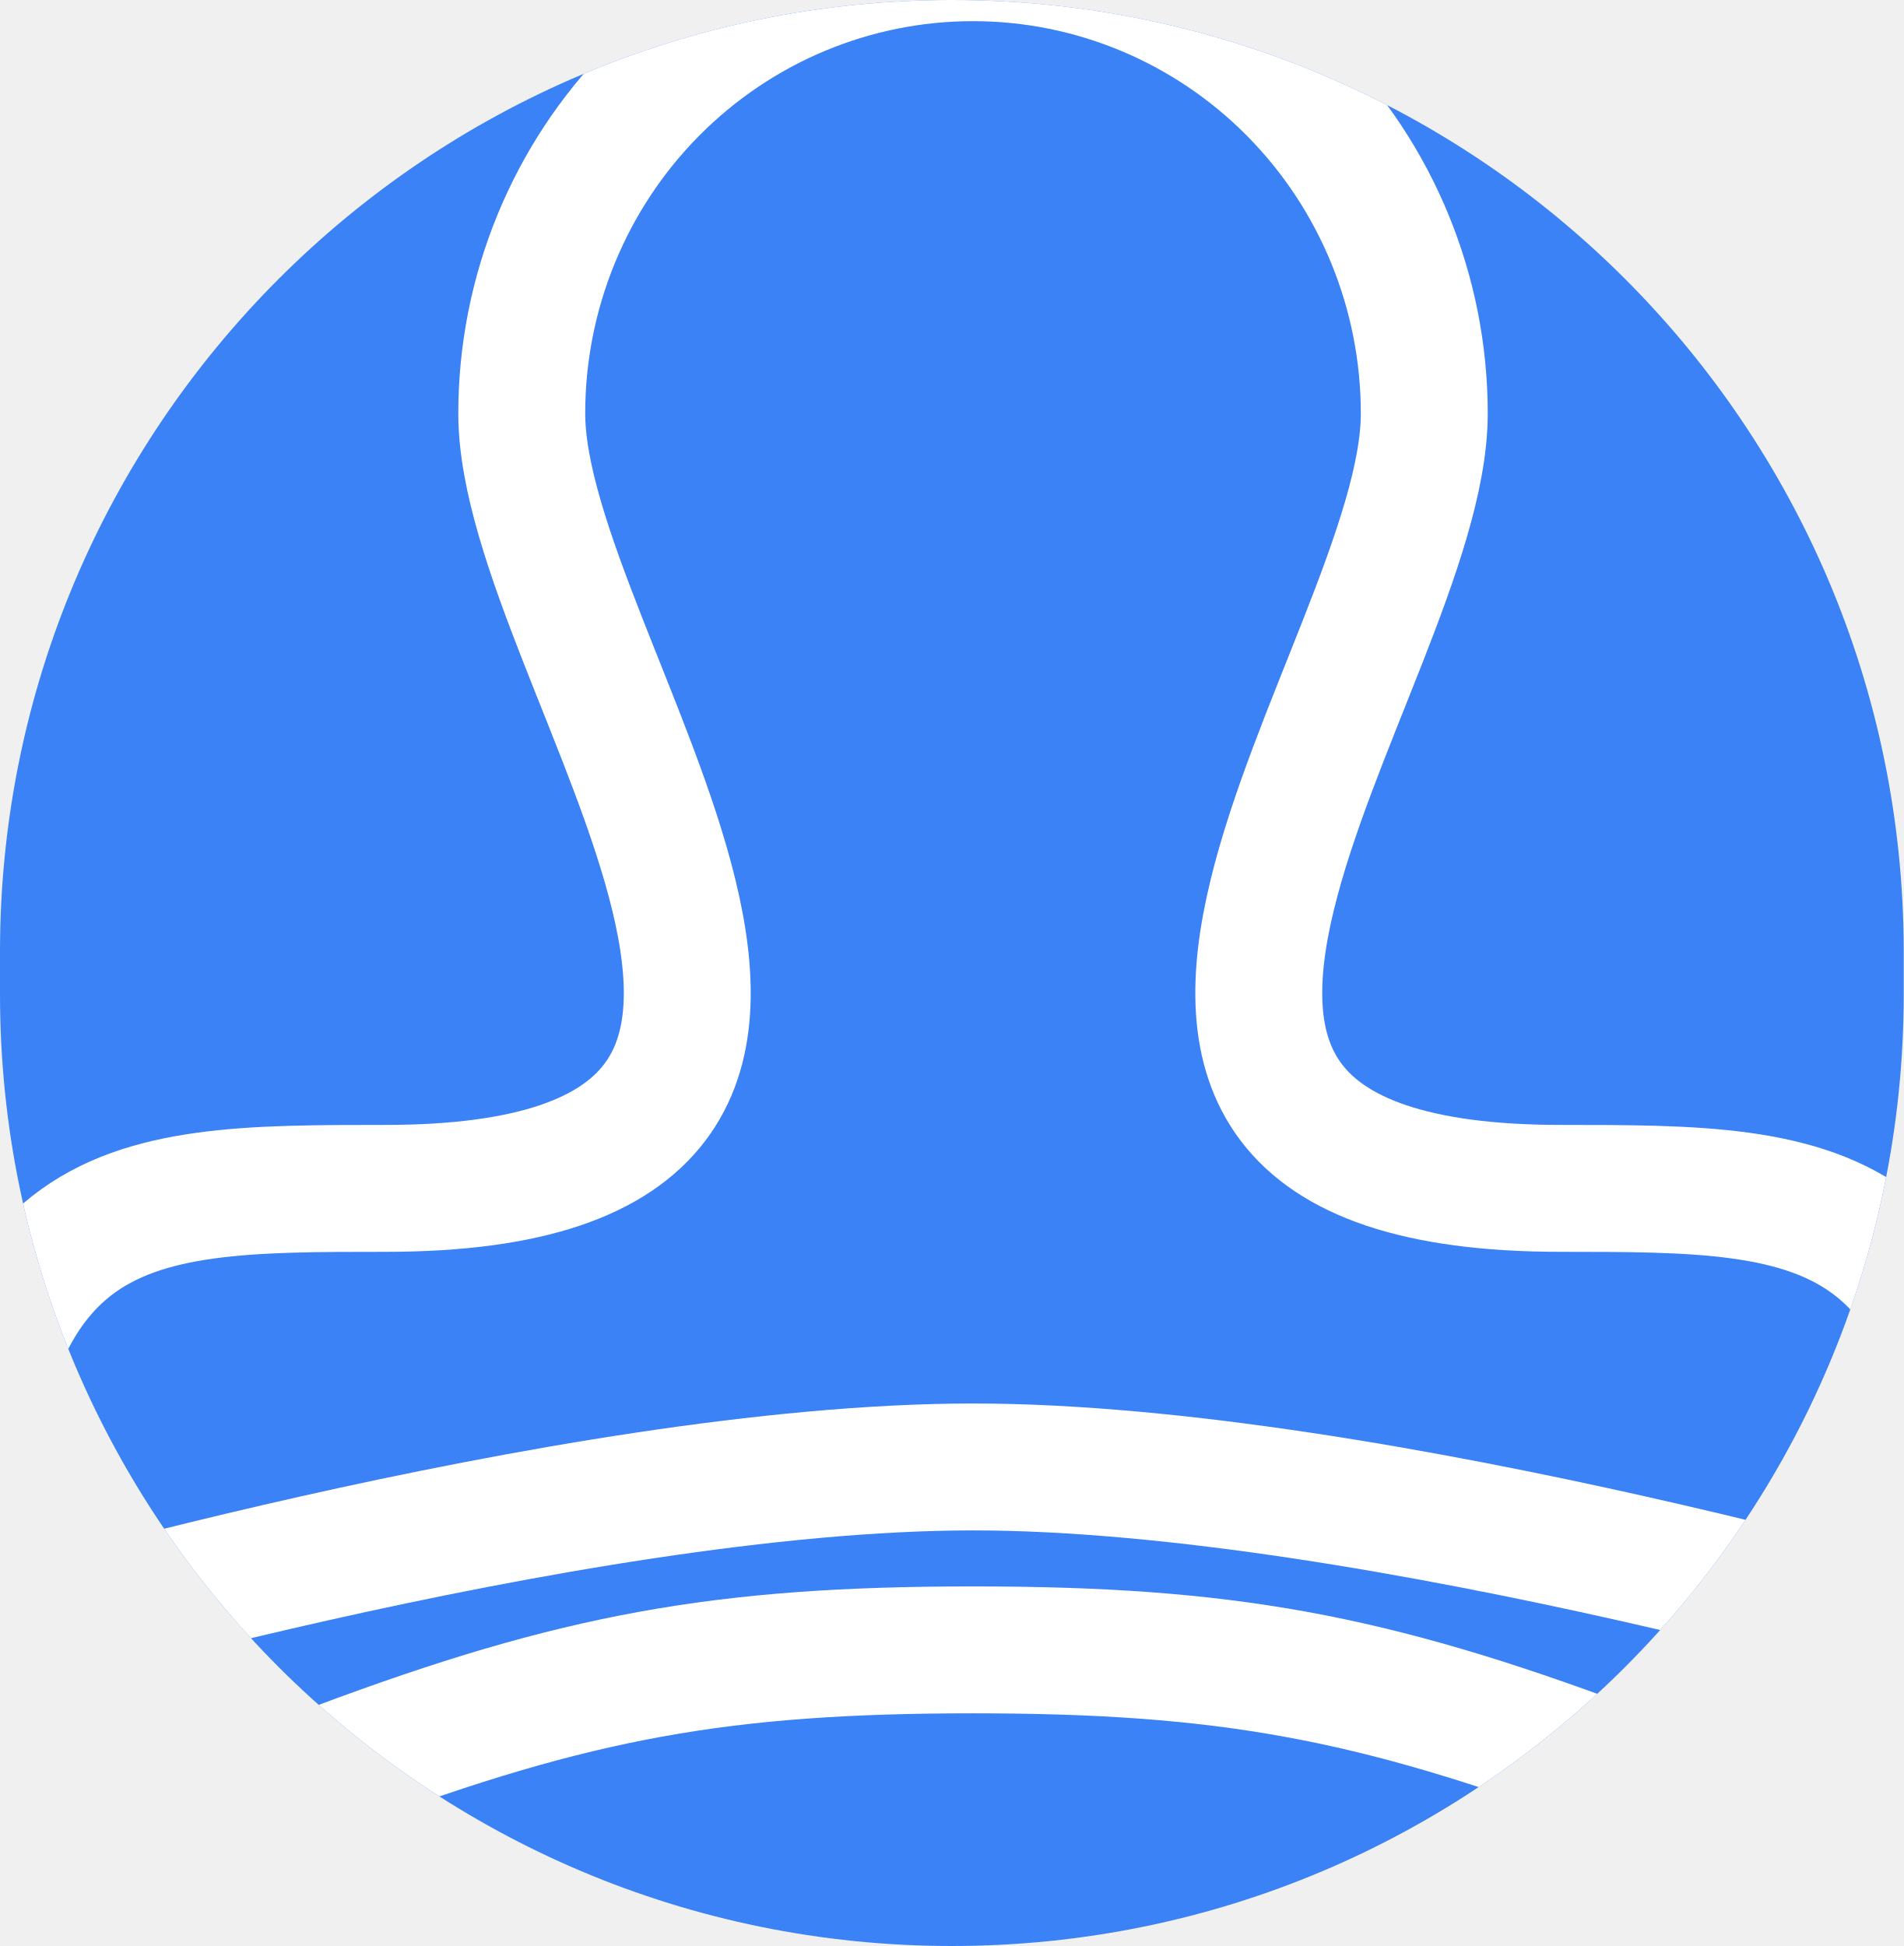
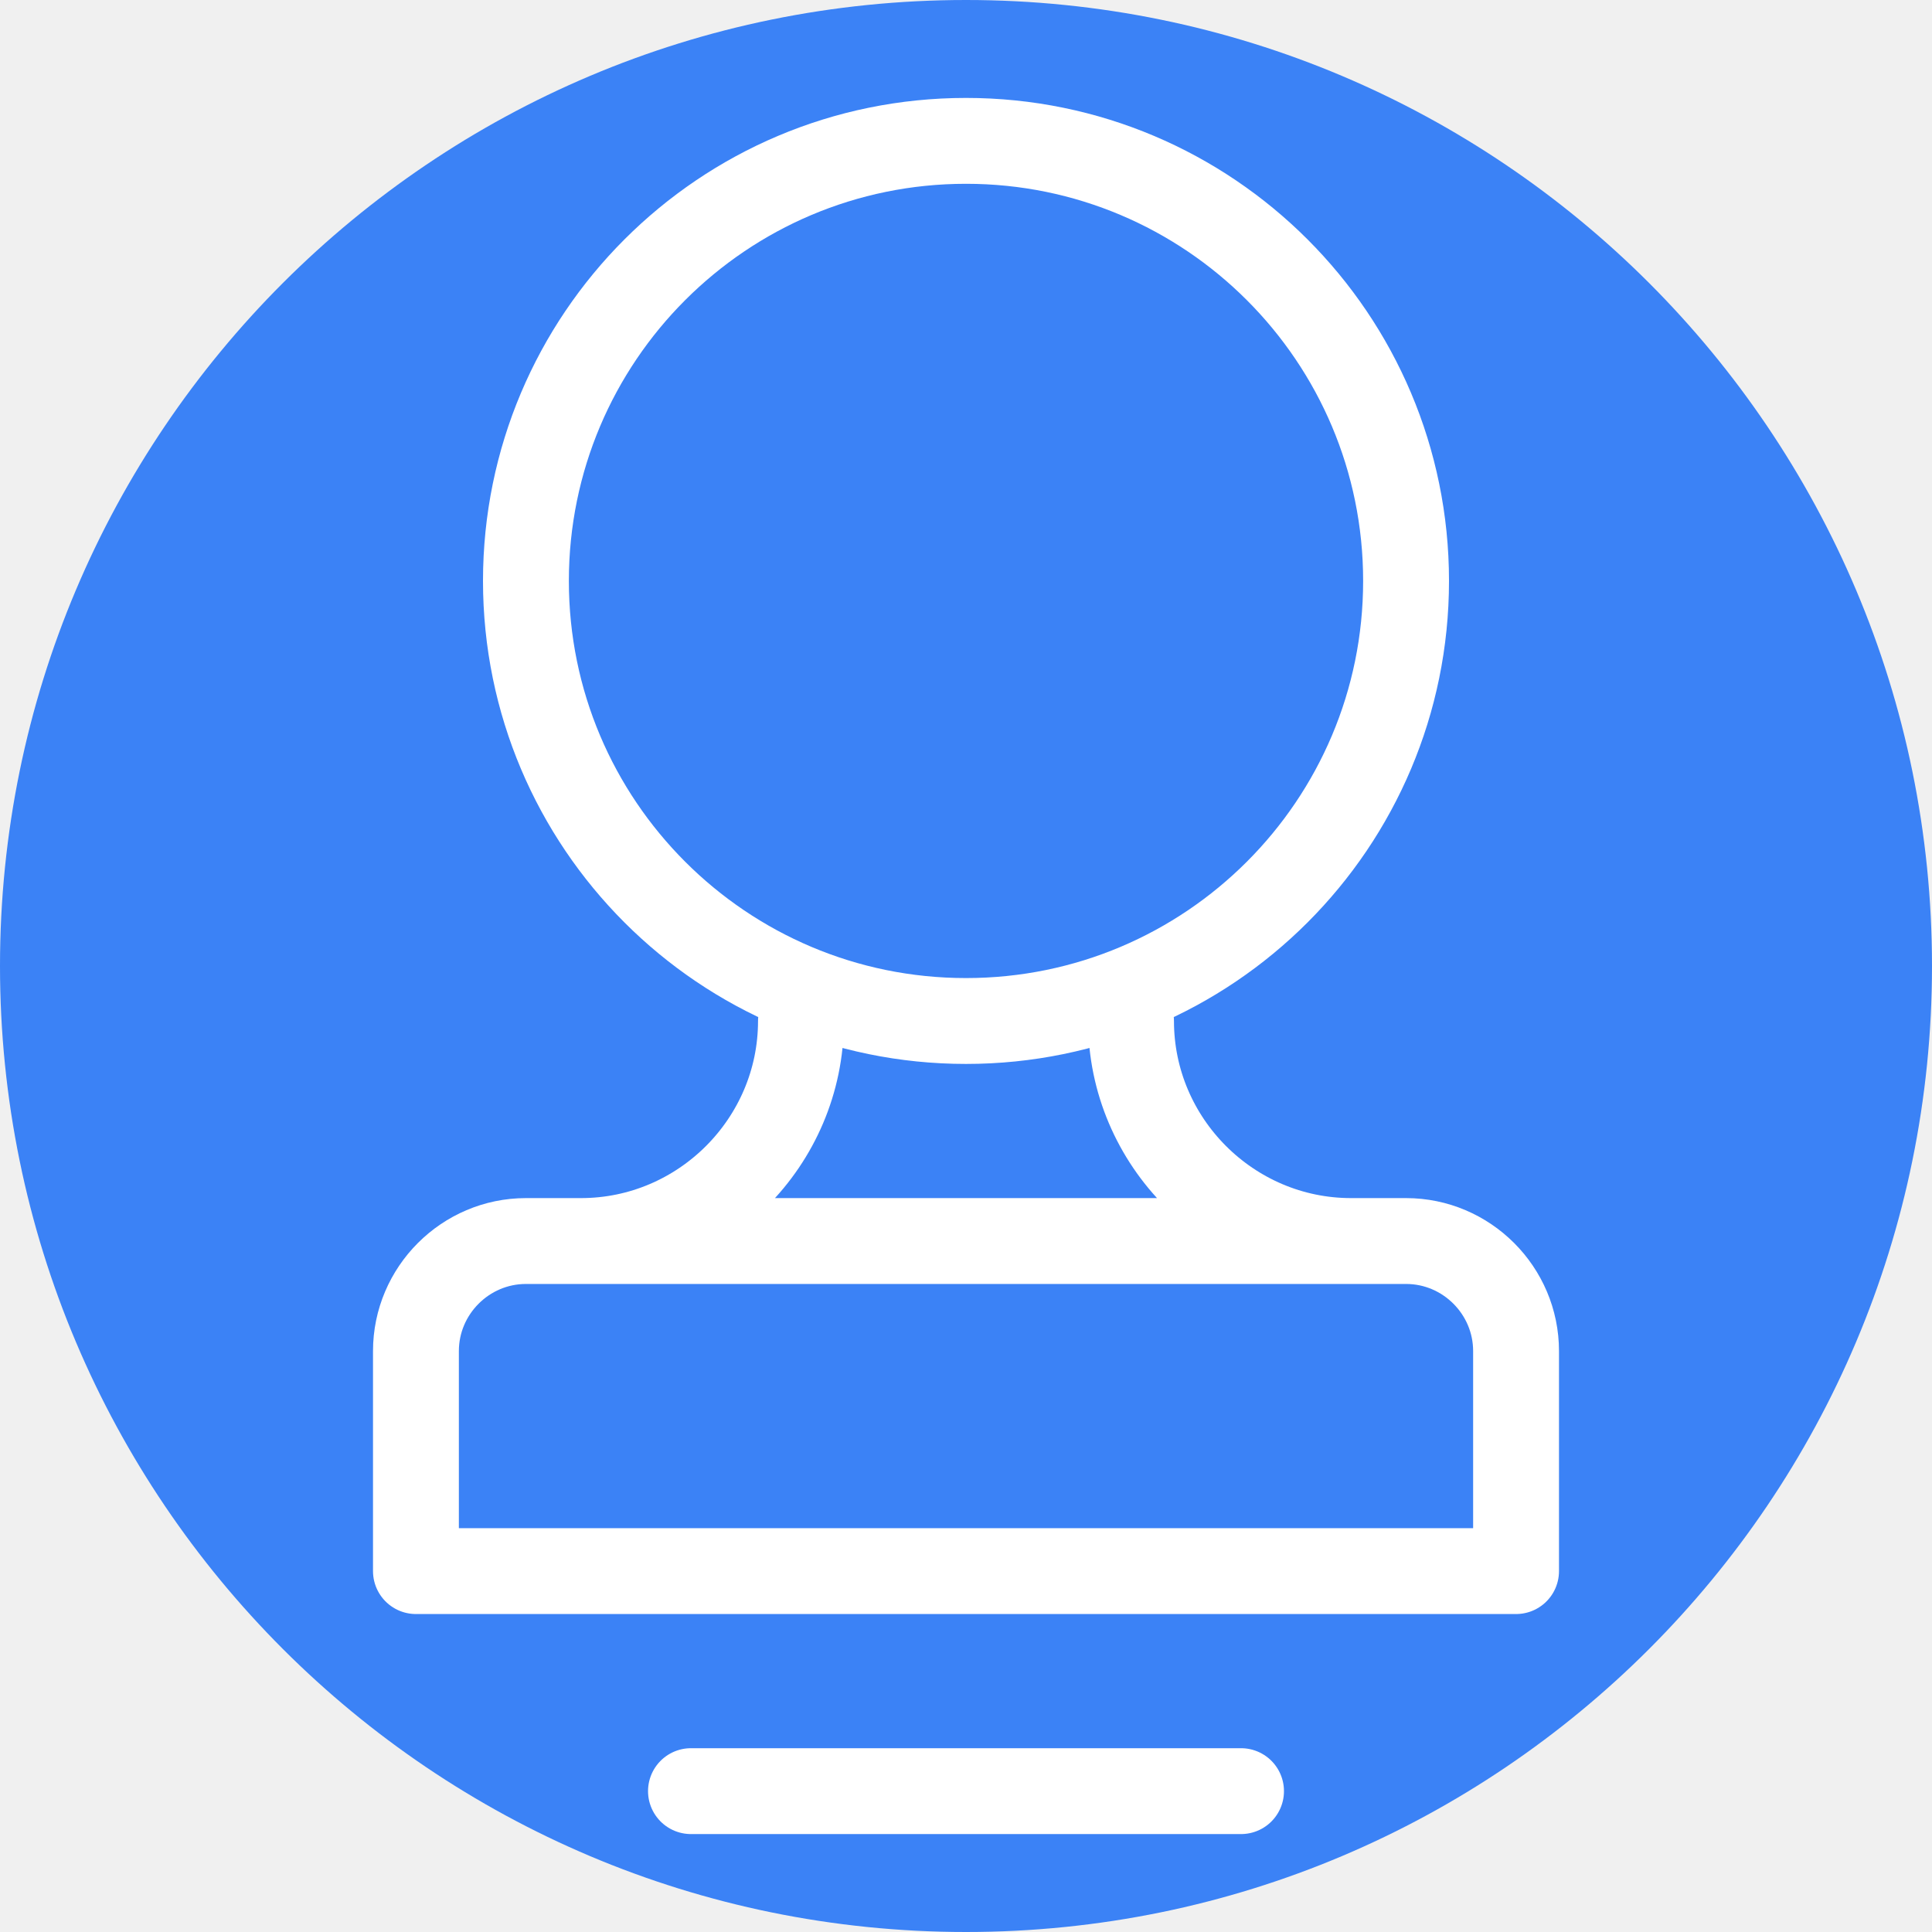
- <svg xmlns="http://www.w3.org/2000/svg" width="45" height="46" viewBox="0 0 45 46" fill="none">
-   <g clip-path="url(#clip0_14_5680)">
-     <rect width="45" height="46" rx="22.5" fill="#3B82F6" />
-     <g clip-path="url(#clip1_14_5680)">
-       <path d="M47 39C47 39 32.526 34.676 23 34.676C13.474 34.676 -1 39 -1 39C-1 28.091 2.789 28.091 9.107 28.091C23 28.091 12.333 15.727 12.333 9.774C12.333 6.917 13.457 4.176 15.457 2.156C17.458 0.135 20.171 -1 23 -1C25.829 -1 28.542 0.135 30.543 2.156C32.543 4.176 33.667 6.917 33.667 9.774C33.667 15.727 23 28.091 36.893 28.091C43.211 28.091 47 28.091 47 39Z" stroke="#ffffff" stroke-width="3" stroke-linecap="round" stroke-linejoin="round" />
-       <path d="M8 41.727C13.618 39.626 17.061 39 23 39C28.939 39 32.382 39.626 38 41.727" stroke="#ffffff" stroke-width="3" stroke-linecap="round" stroke-linejoin="round" />
-     </g>
+ <svg xmlns="http://www.w3.org/2000/svg" width="45" height="45" fill="none">
+   <g clip-path="url(#a)">
+     <path d="M45 22.5C45 34.926 34.926 45 22.5 45S0 34.926 0 22.5 10.074 0 22.5 0 45 10.074 45 22.5Z" fill="#3B82F6" />
+     <path d="M22.5 23.781c5.661 0 10.25-4.589 10.25-10.25 0-5.661-4.589-10.25-10.25-10.25S12.25 7.87 12.25 13.531c0 5.661 4.589 10.25 10.25 10.25ZM18.656 23.781c0 2.819-2.306 5.125-5.125 5.125M31.469 28.906c-2.819 0-5.125-2.306-5.125-5.125M16.094 41.719h12.812M35.312 36.594H9.688v-5.125c0-1.409 1.153-2.563 2.562-2.563h20.5c1.409 0 2.562 1.153 2.562 2.563v5.125Z" stroke="#fff" stroke-width="2" stroke-miterlimit="10" stroke-linecap="round" stroke-linejoin="round" />
  </g>
  <defs>
-     <clipPath id="clip0_14_5680">
-       <rect width="45" height="46" rx="22.5" fill="#3B82F6" />
-     </clipPath>
-     <clipPath id="clip1_14_5680">
-       <rect width="48" height="48" fill="#3B82F6" transform="translate(-1 -3)" />
+     <clipPath id="a">
+       <rect width="45" height="45" rx="22.5" fill="#fff" />
    </clipPath>
  </defs>
</svg>
